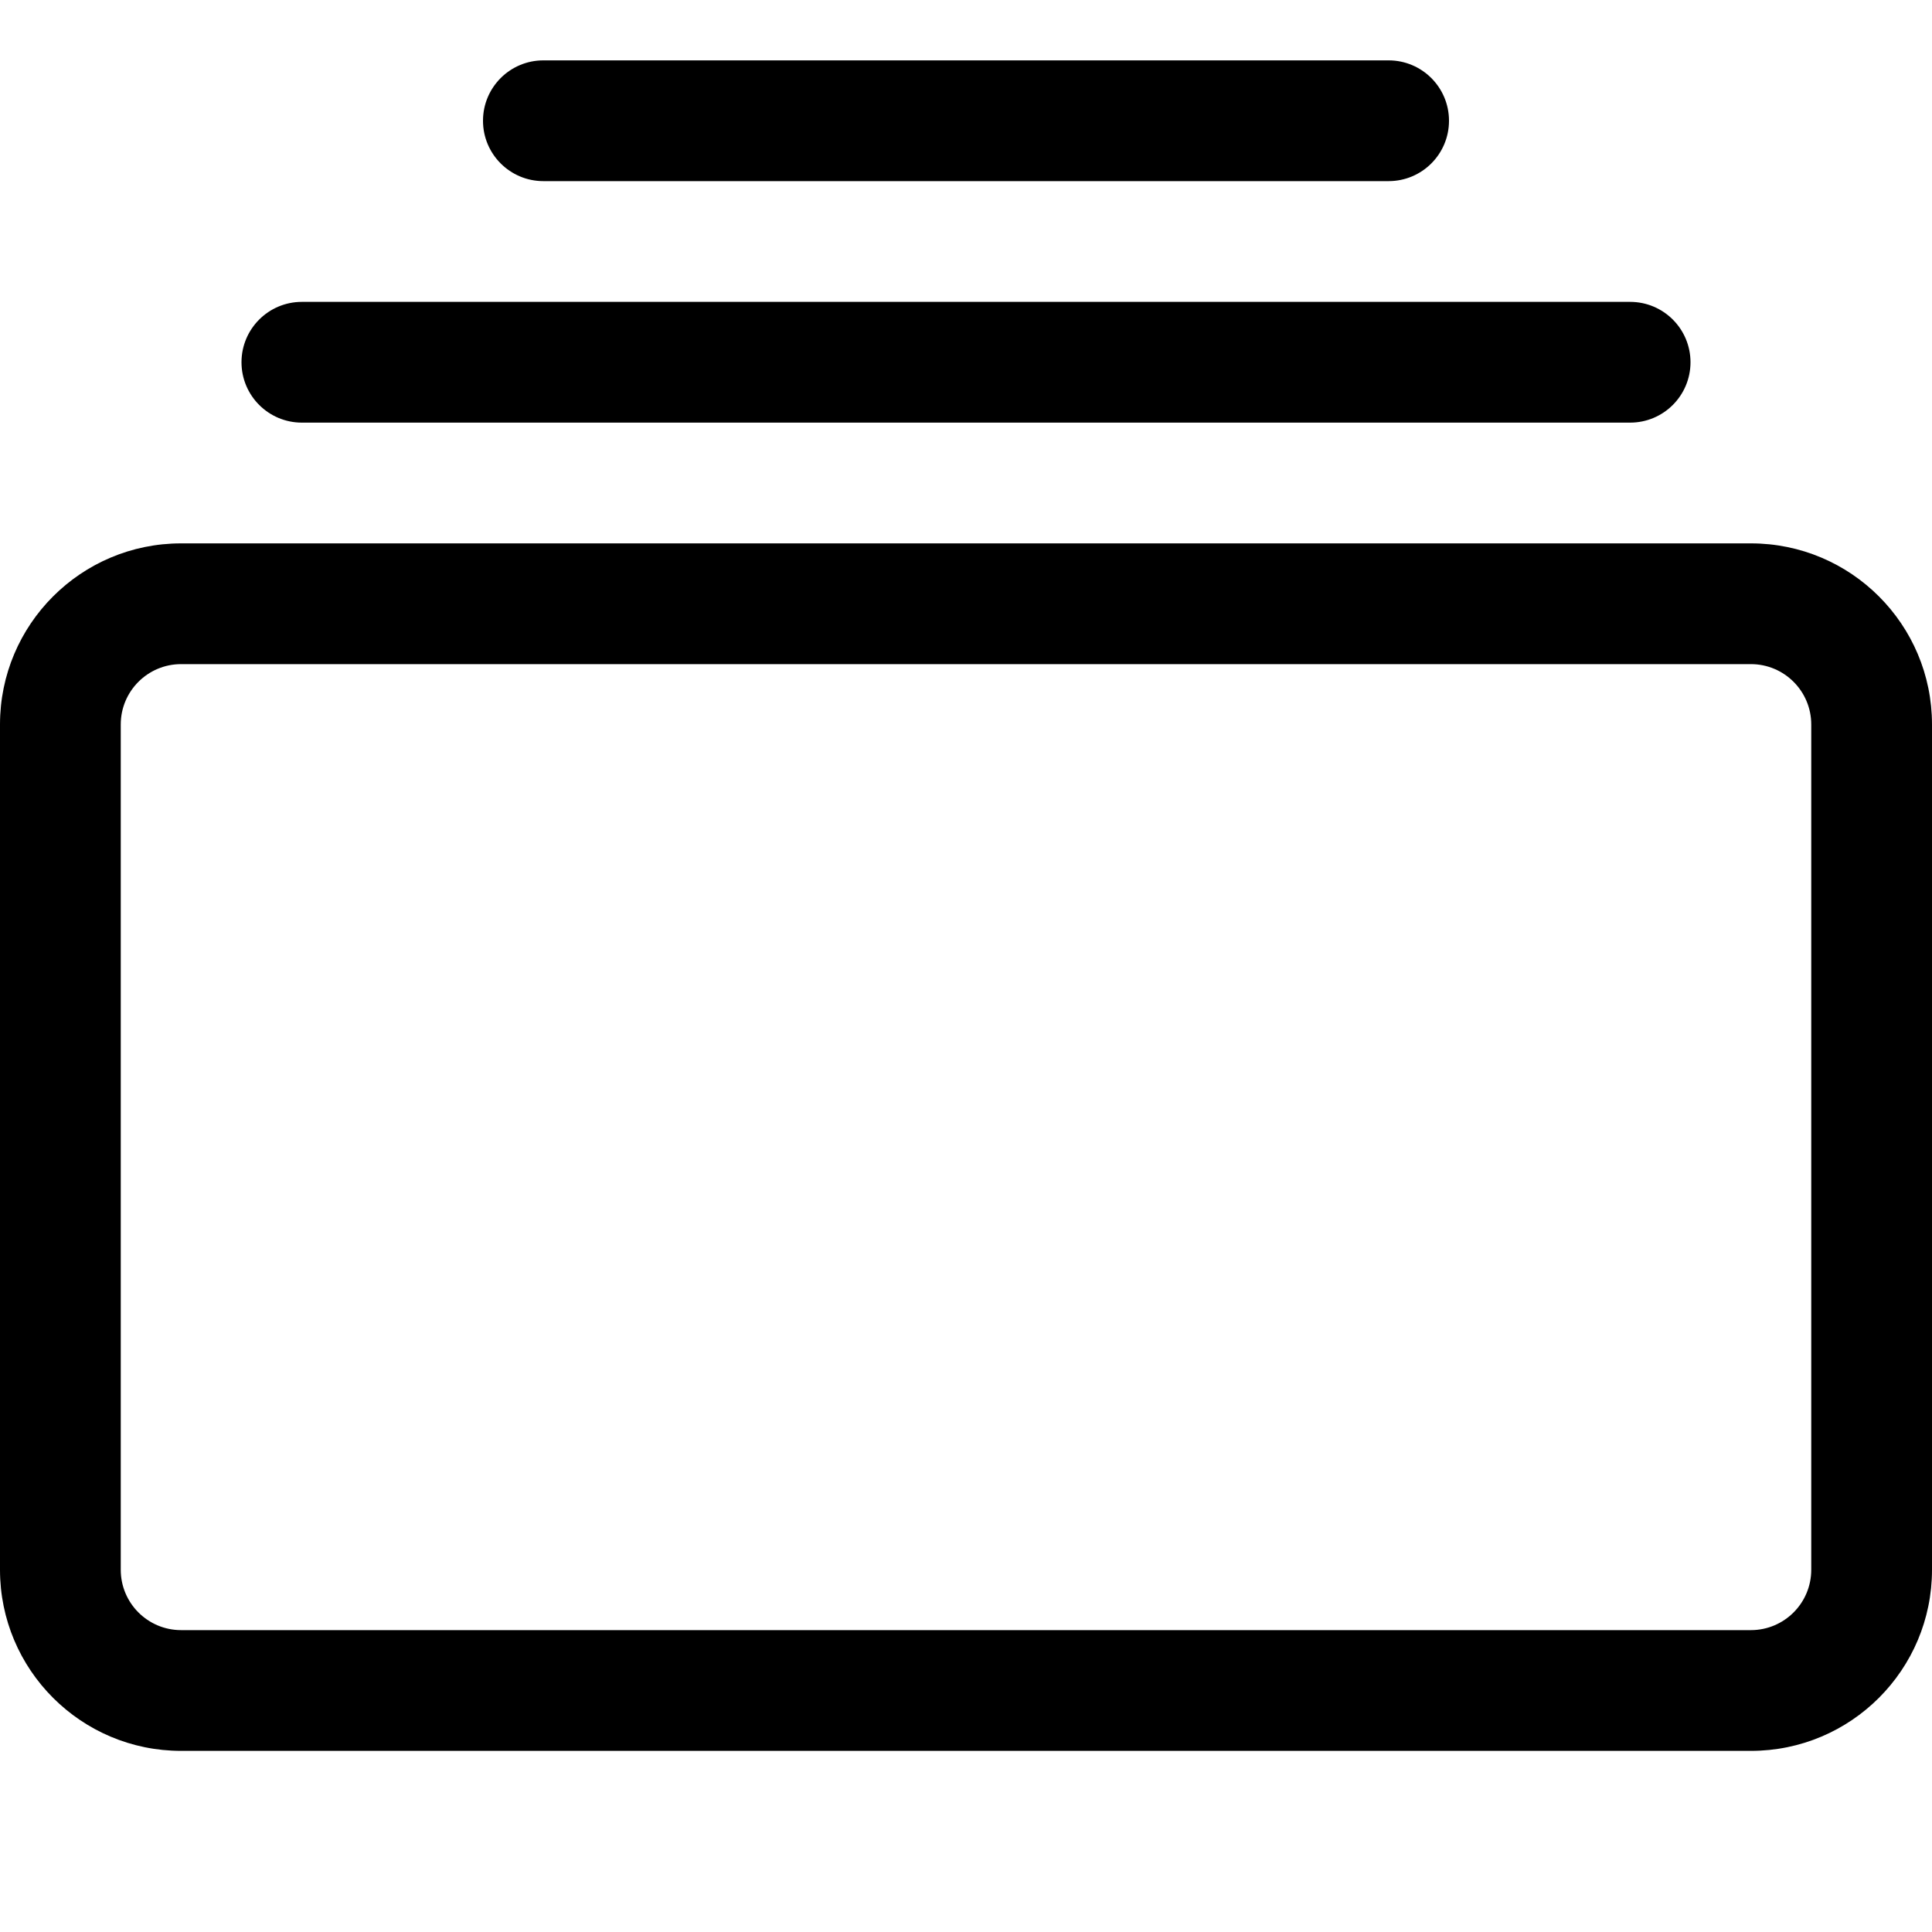
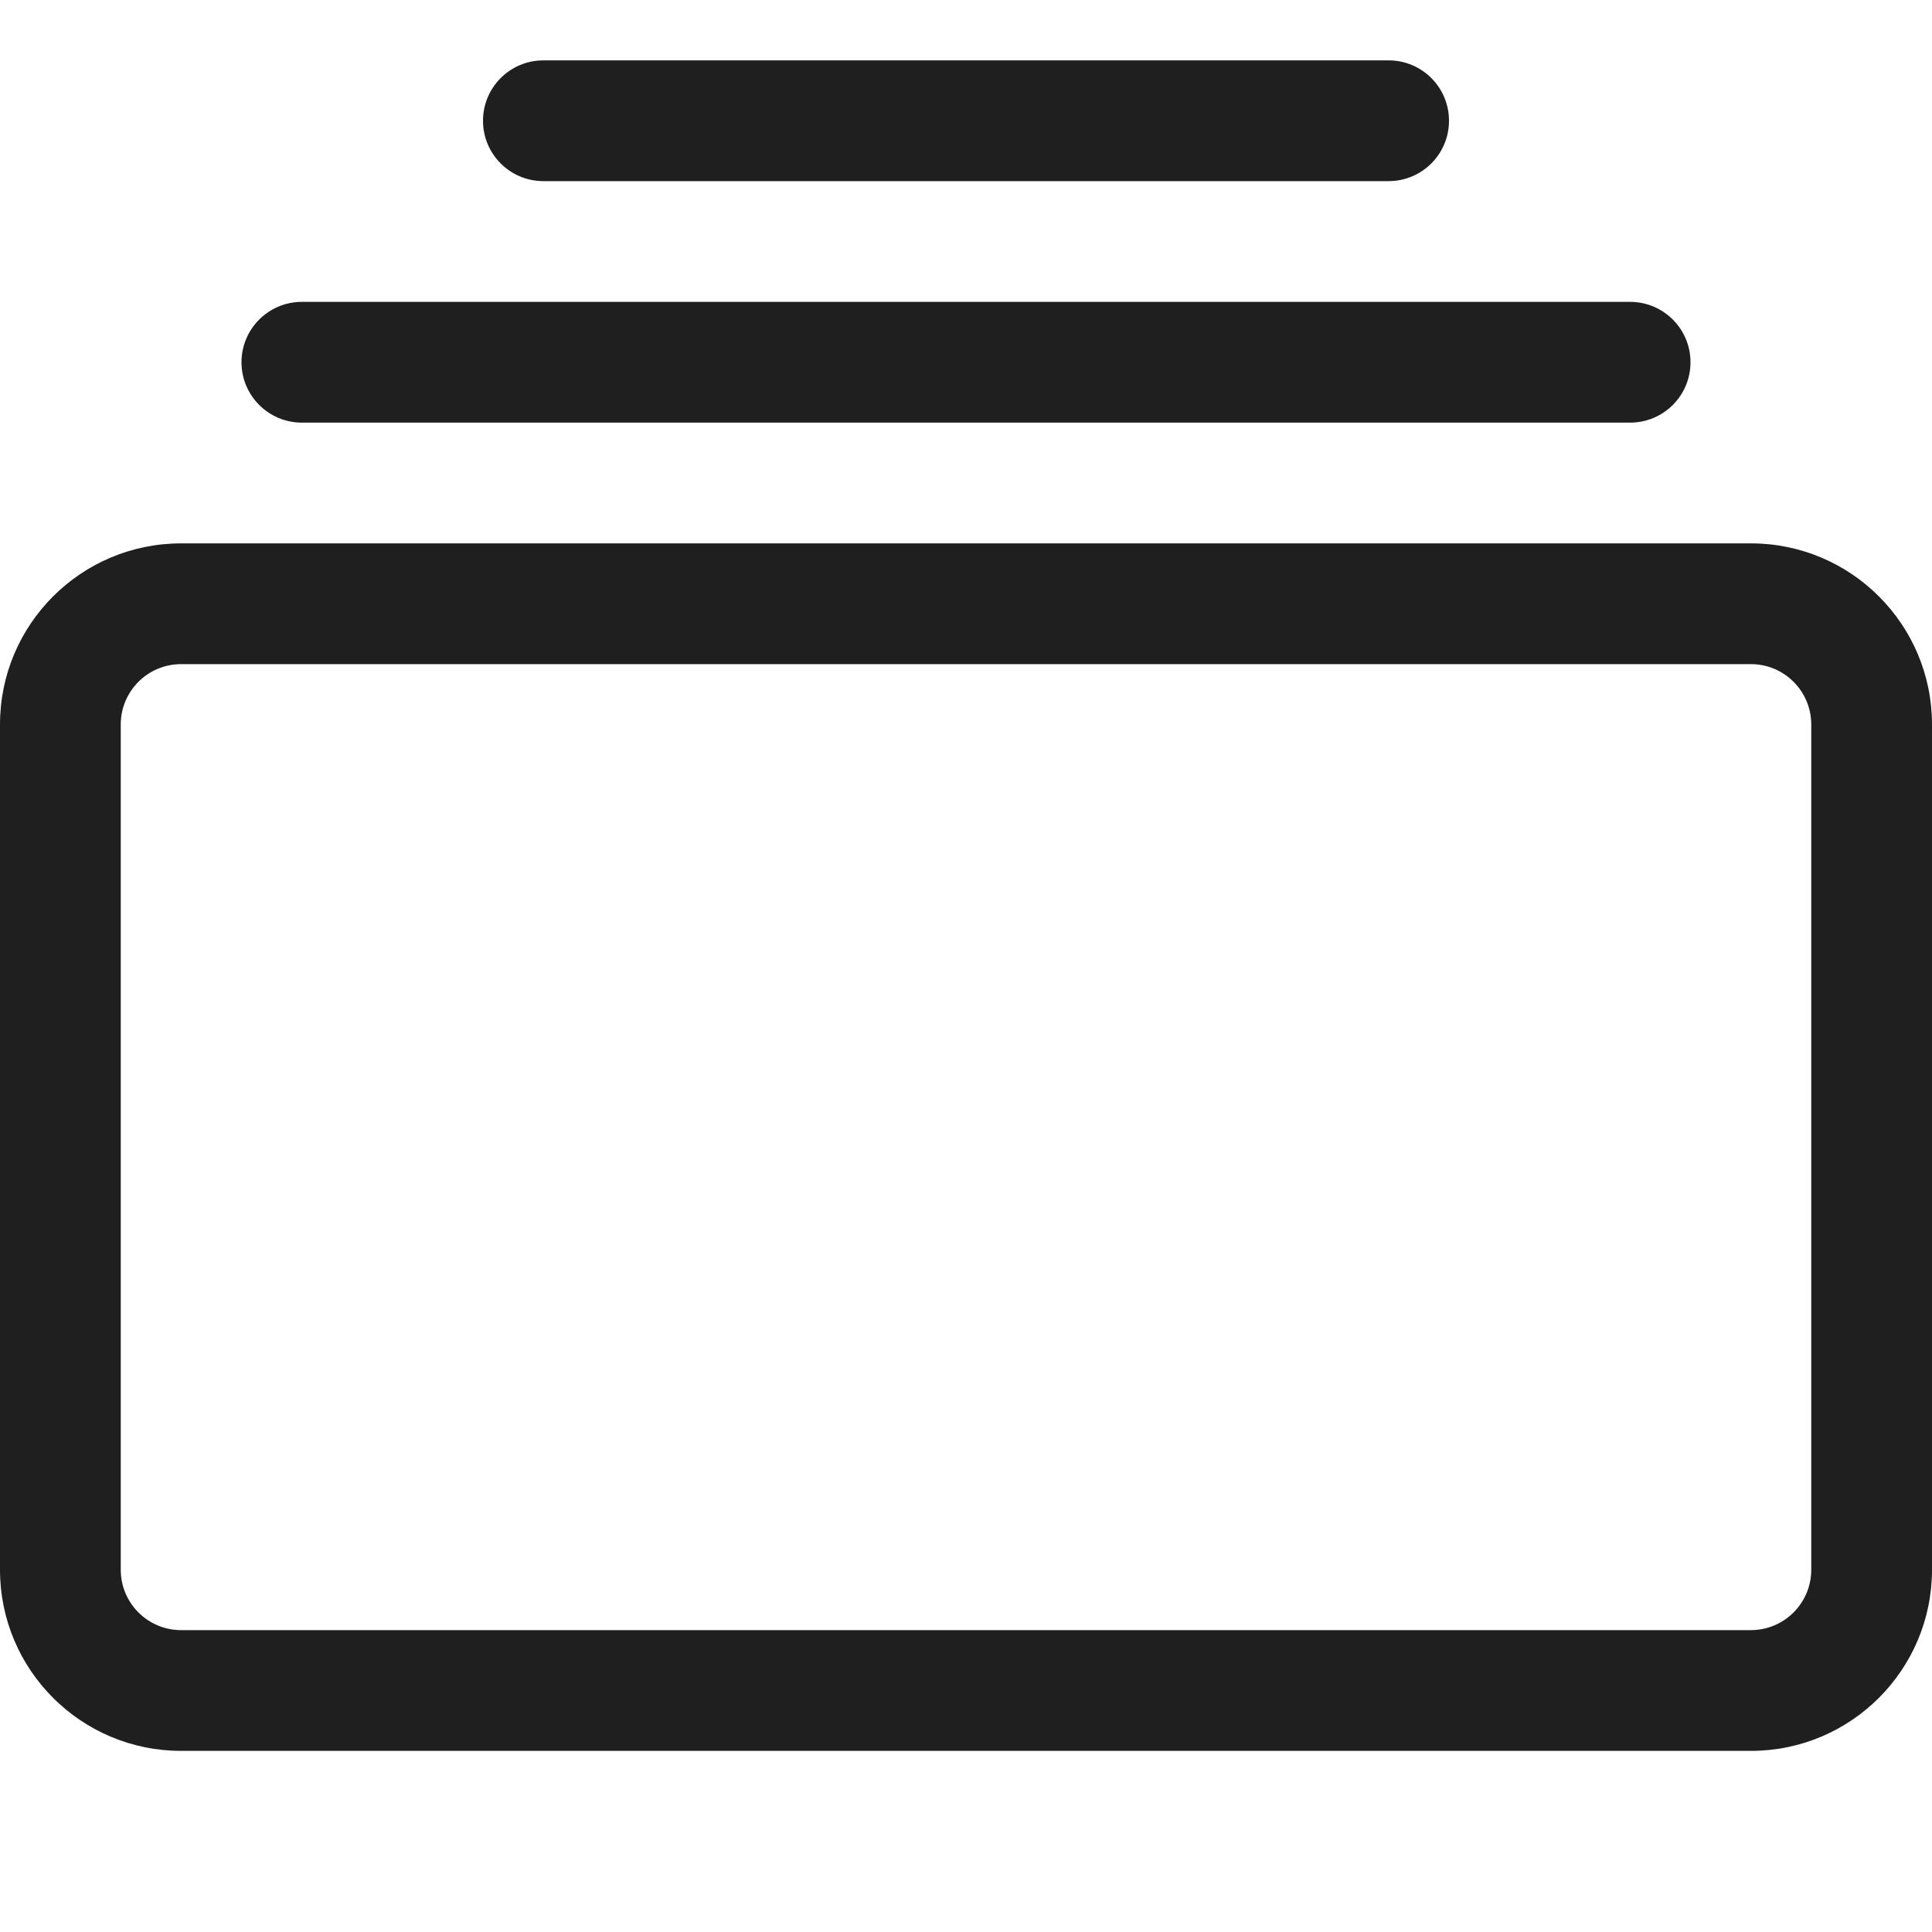
- <svg xmlns="http://www.w3.org/2000/svg" width="16" height="16" fill="currentColor" class="bi bi-collection" viewBox="0 0 16 16">
+ <svg xmlns="http://www.w3.org/2000/svg" width="16" height="16" fill="#1F1F1F" class="bi bi-collection" viewBox="0 0 16 16">
  <path d="M2.5 3.5a.5.5 0 0 1 0-1h11a.5.5 0 0 1 0 1h-11zm2-2a.5.5 0 0 1 0-1h7a.5.5 0 0 1 0 1h-7zM0 13a1.5 1.5 0 0 0 1.5 1.5h13A1.5 1.5 0 0 0 16 13V6a1.5 1.5 0 0 0-1.5-1.5h-13A1.5 1.5 0 0 0 0 6v7zm1.5.5A.5.5 0 0 1 1 13V6a.5.5 0 0 1 .5-.5h13a.5.5 0 0 1 .5.5v7a.5.5 0 0 1-.5.5h-13z" />
</svg>
